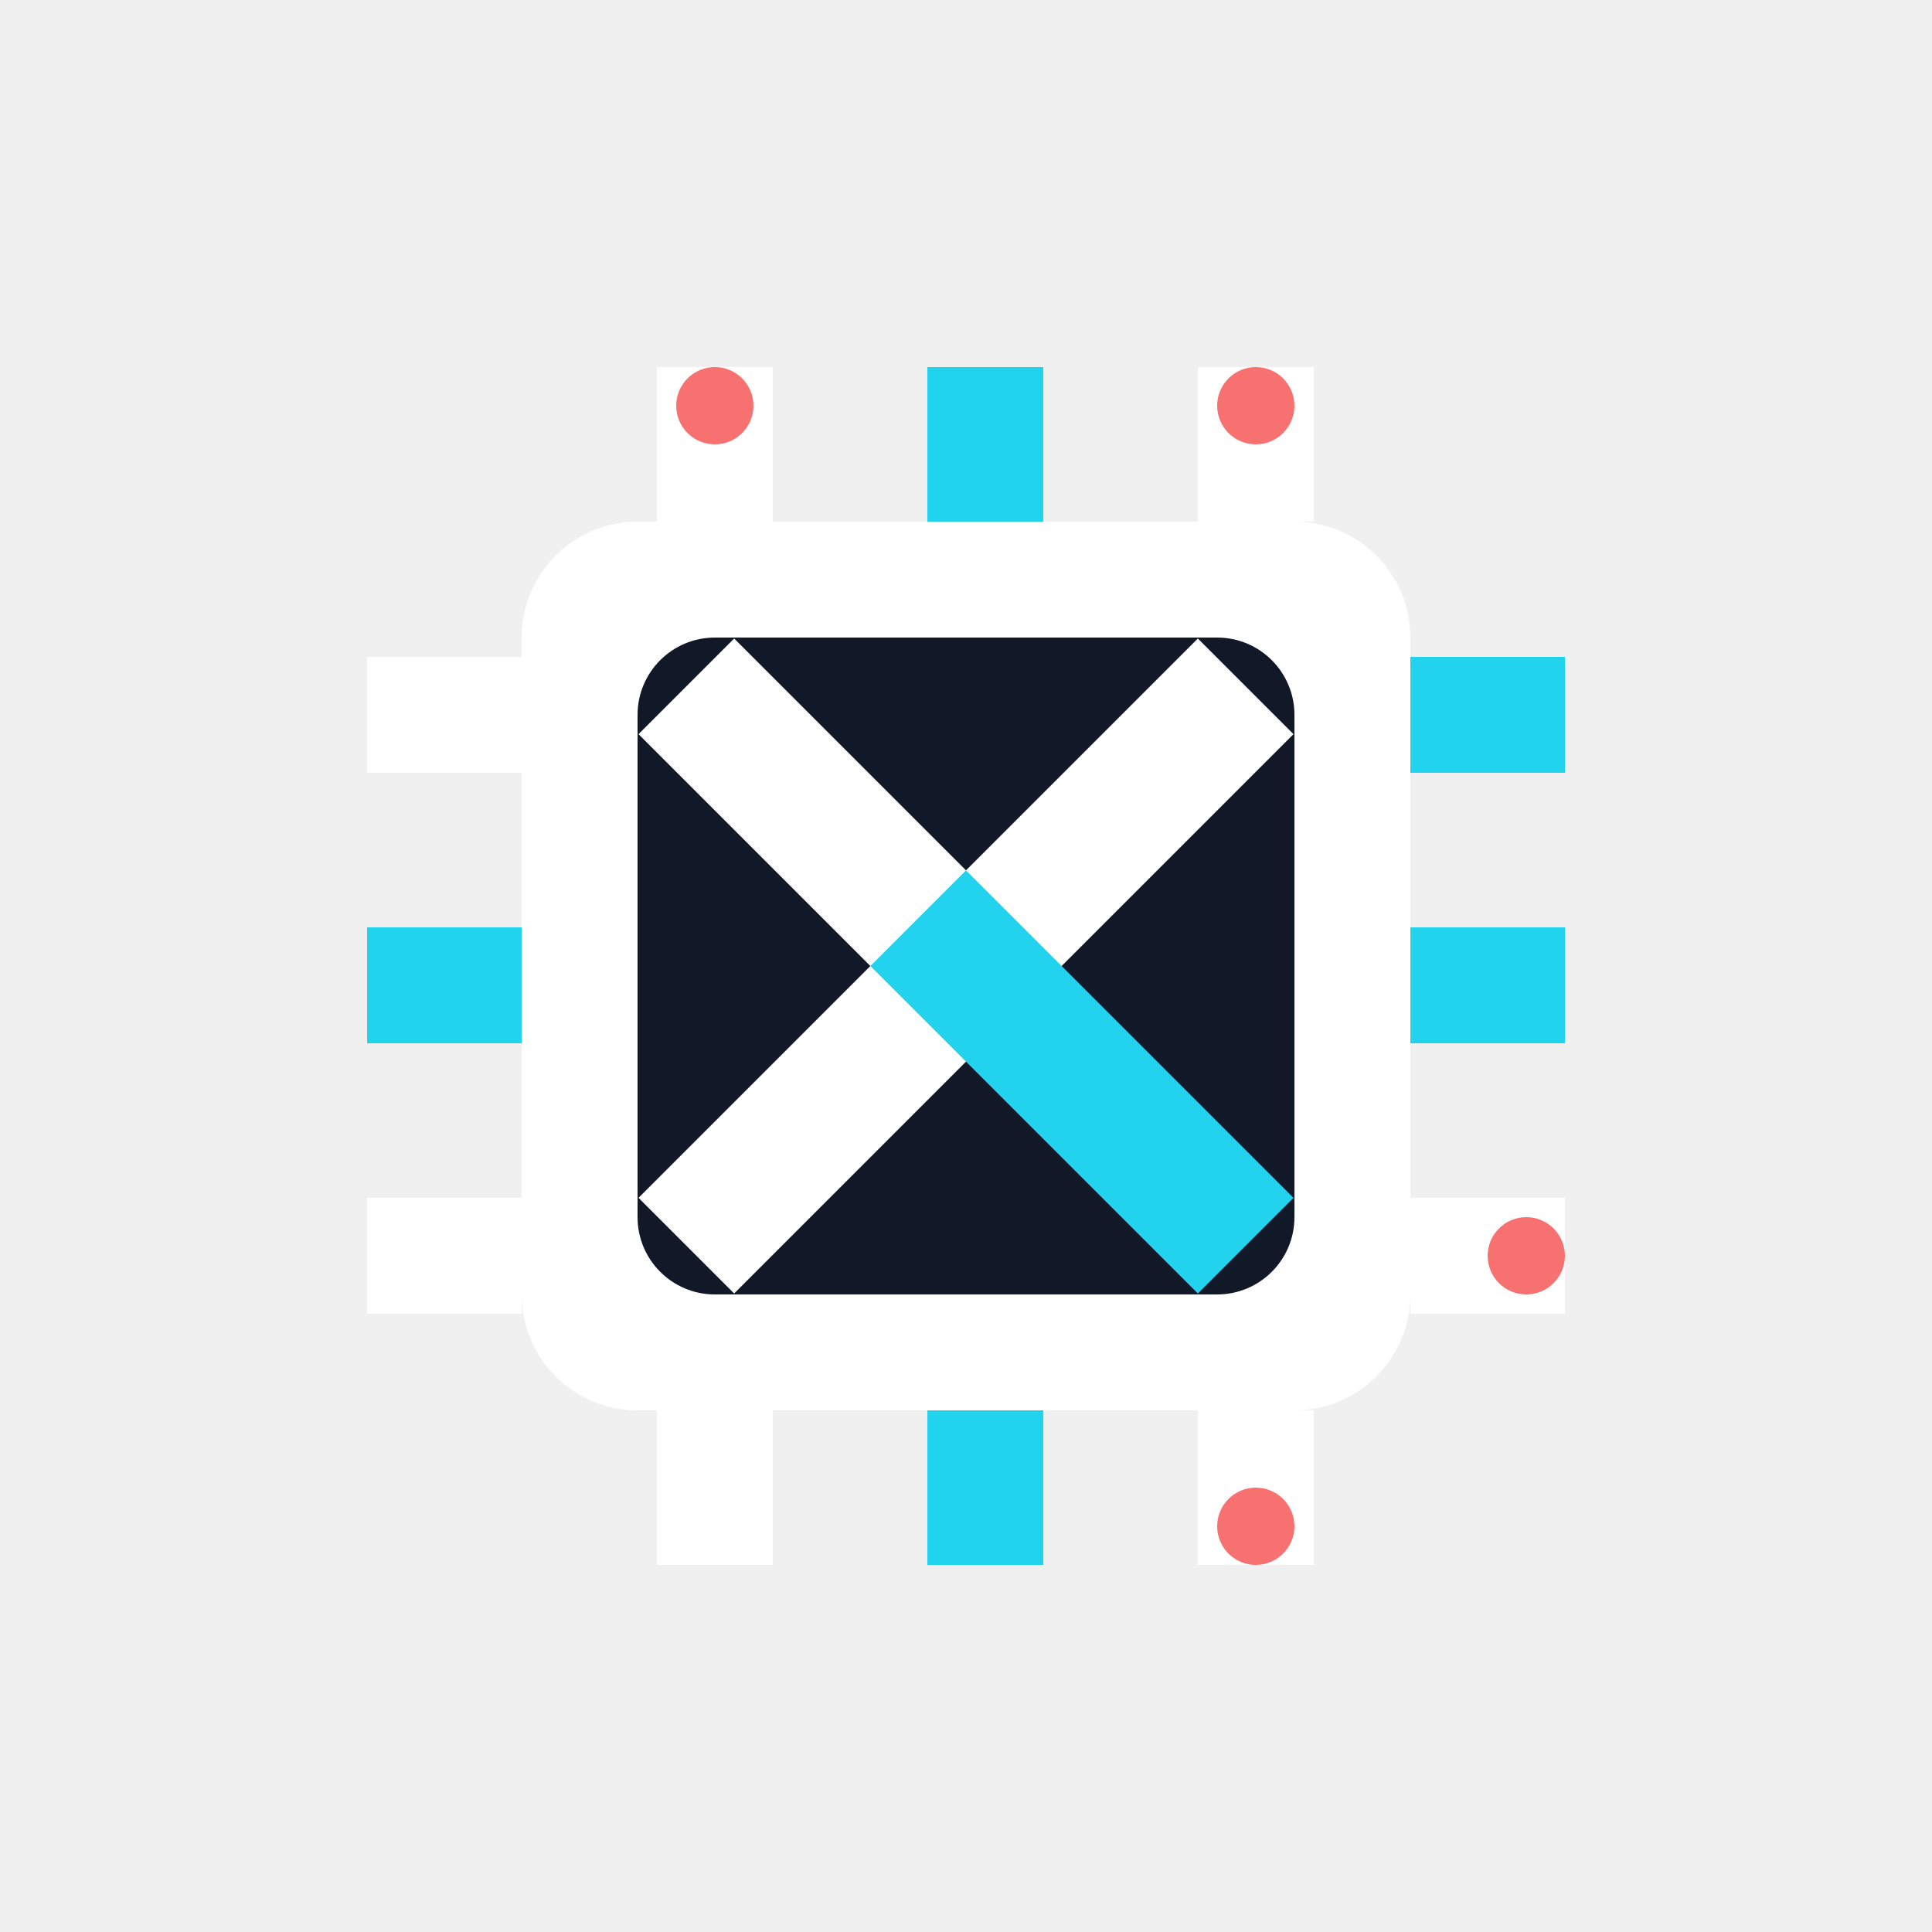
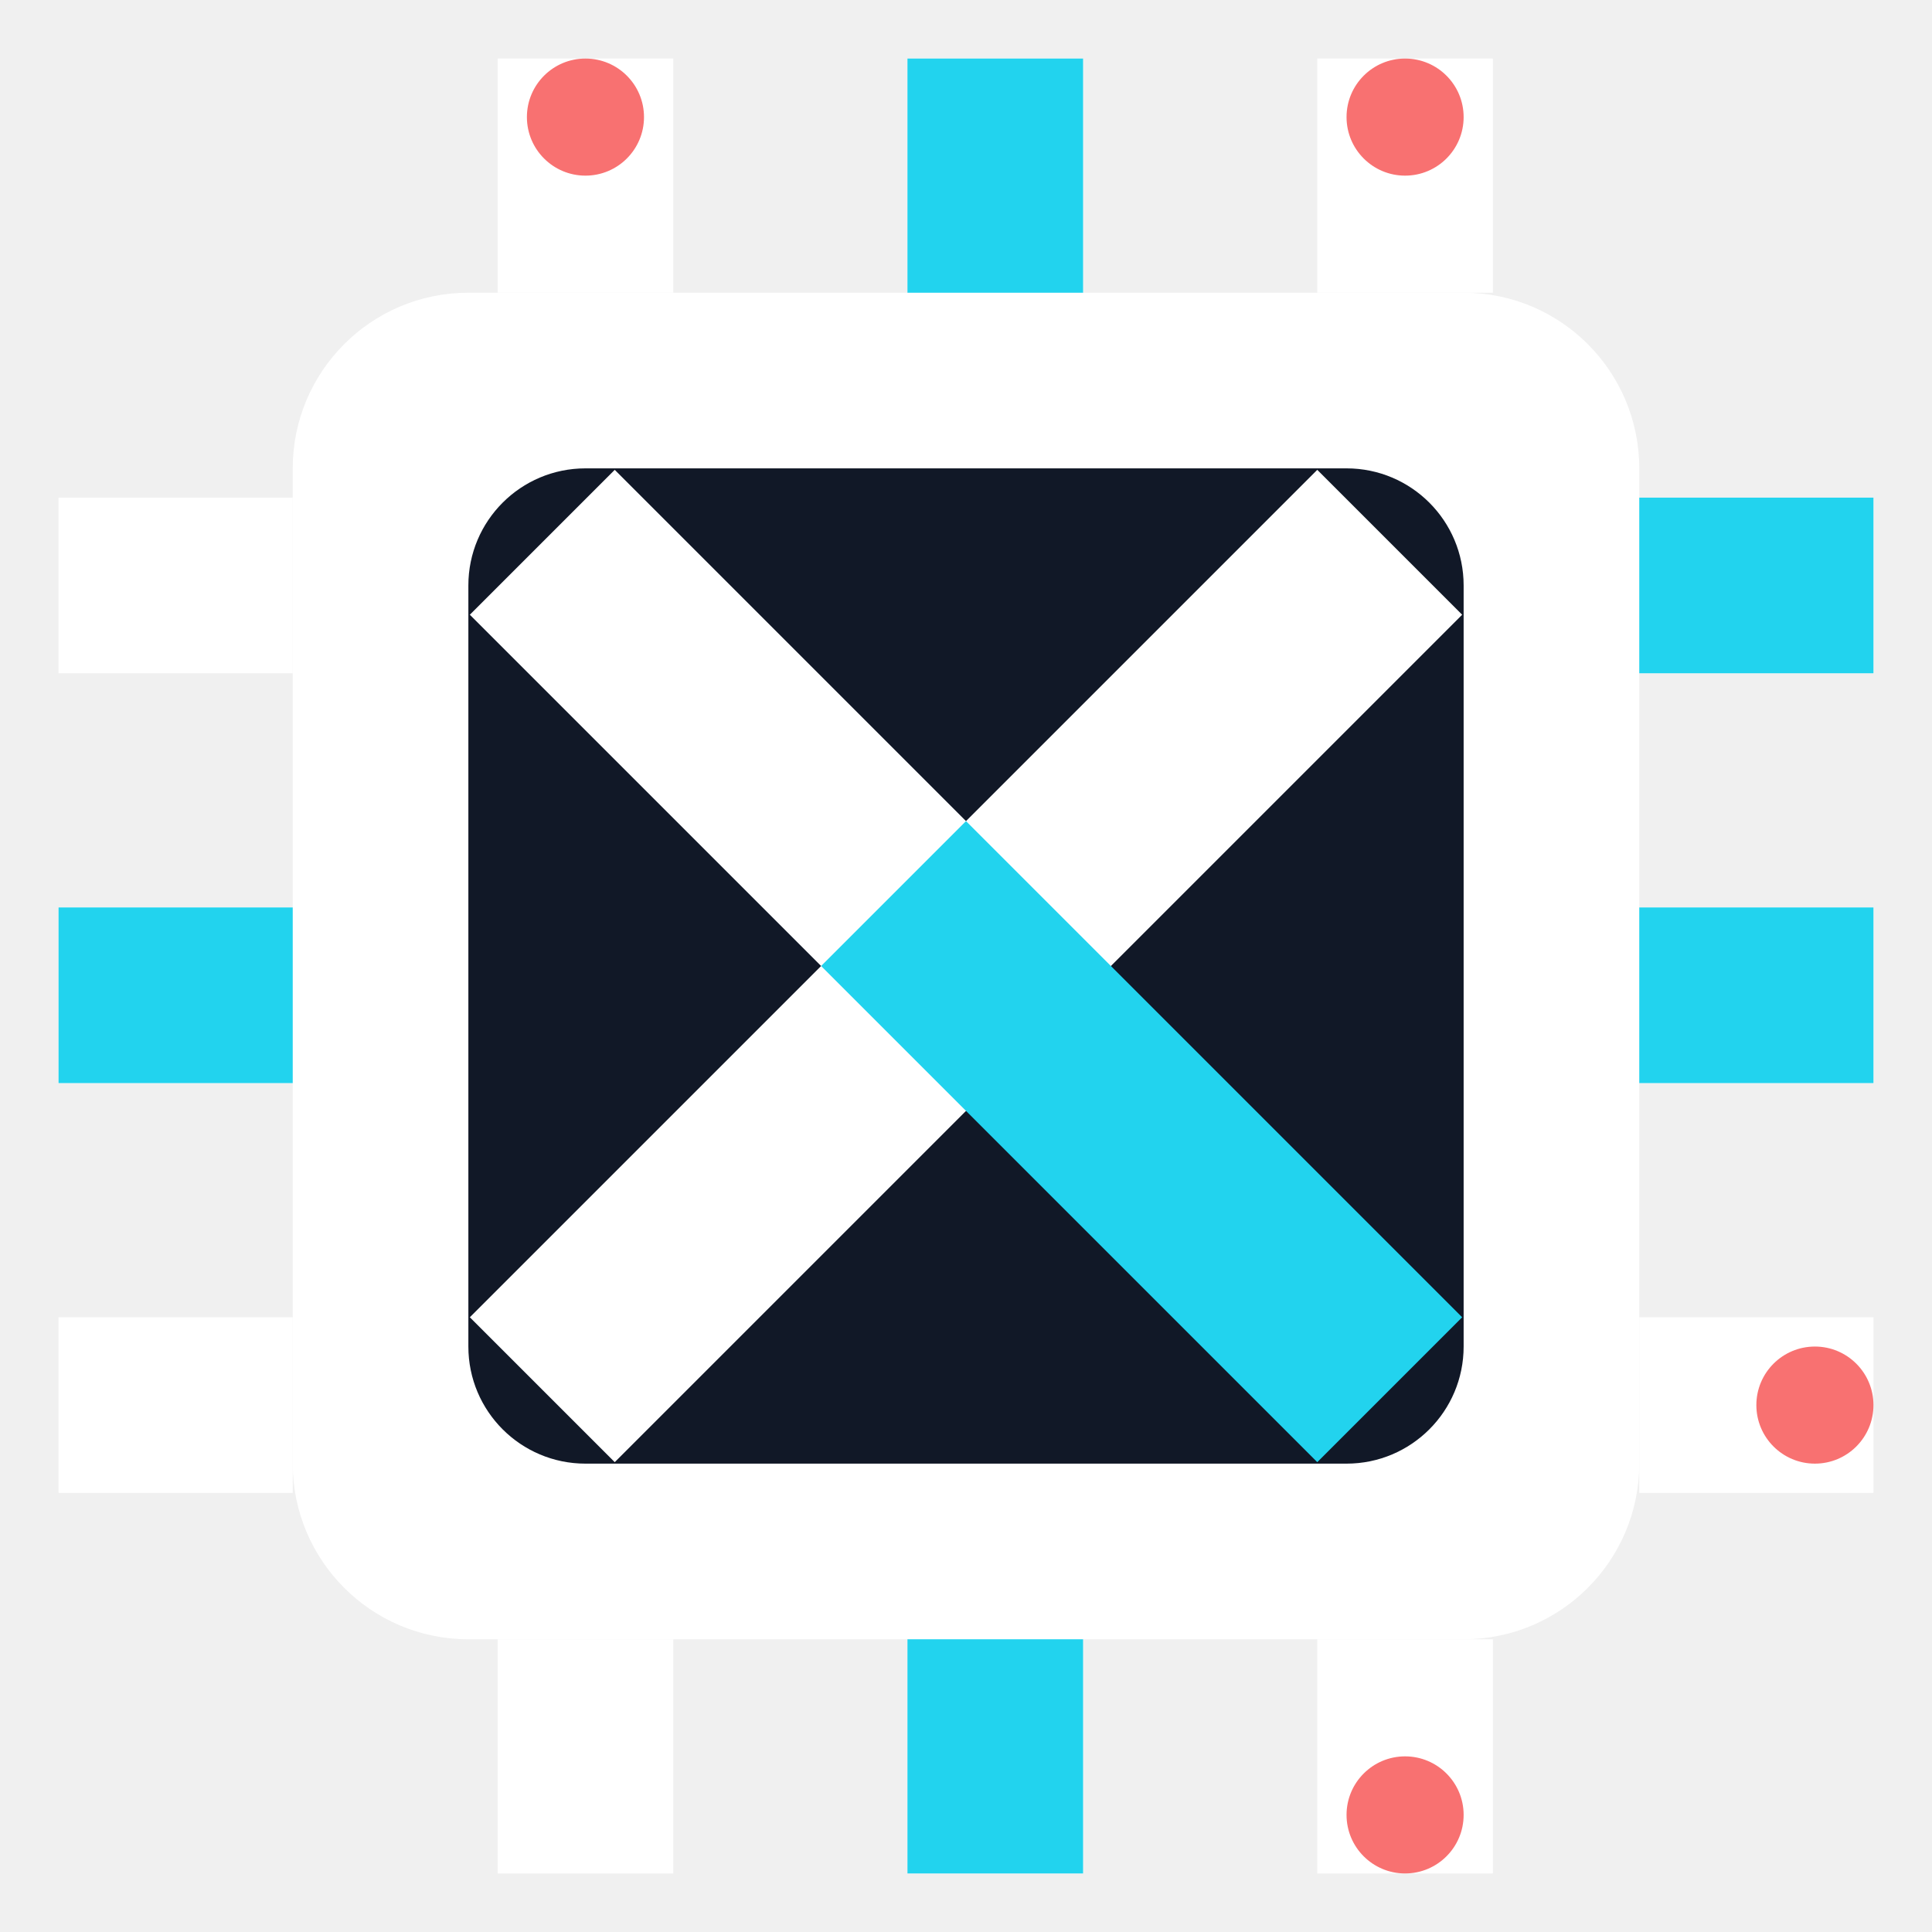
- <svg xmlns="http://www.w3.org/2000/svg" viewBox="0 0 1000 1000" width="180" height="180">
+ <svg xmlns="http://www.w3.org/2000/svg" viewBox="170 170 660 660" width="180" height="180">
  <rect x="270" y="270" width="460" height="460" rx="60" fill="#ffffff" />
  <rect x="340" y="190" width="60" height="80" fill="#ffffff" />
  <rect x="480" y="190" width="60" height="80" fill="#ffffff" />
  <rect x="620" y="190" width="60" height="80" fill="#ffffff" />
  <rect x="340" y="730" width="60" height="80" fill="#ffffff" />
  <rect x="480" y="730" width="60" height="80" fill="#ffffff" />
  <rect x="620" y="730" width="60" height="80" fill="#ffffff" />
  <rect x="190" y="340" width="80" height="60" fill="#ffffff" />
  <rect x="190" y="480" width="80" height="60" fill="#ffffff" />
  <rect x="190" y="620" width="80" height="60" fill="#ffffff" />
  <rect x="730" y="340" width="80" height="60" fill="#ffffff" />
  <rect x="730" y="480" width="80" height="60" fill="#ffffff" />
  <rect x="730" y="620" width="80" height="60" fill="#ffffff" />
  <rect x="330" y="330" width="340" height="340" rx="40" fill="#111827" />
  <rect x="480" y="190" width="60" height="80" fill="#22d3ee" />
  <rect x="190" y="480" width="80" height="60" fill="#22d3ee" />
  <rect x="730" y="340" width="80" height="60" fill="#22d3ee" />
  <rect x="730" y="480" width="80" height="60" fill="#22d3ee" />
  <rect x="480" y="730" width="60" height="80" fill="#22d3ee" />
  <circle cx="370" cy="210" r="20" fill="#f87171" />
  <circle cx="650" cy="210" r="20" fill="#f87171" />
  <circle cx="790" cy="650" r="20" fill="#f87171" />
  <circle cx="650" cy="790" r="20" fill="#f87171" />
  <g stroke-width="70" stroke-linecap="square" fill="none">
    <line x1="620" y1="380" x2="380" y2="620" stroke="#ffffff" />
    <line x1="380" y1="380" x2="500" y2="500" stroke="#ffffff" />
    <line x1="500" y1="500" x2="620" y2="620" stroke="#22d3ee" />
  </g>
</svg>
